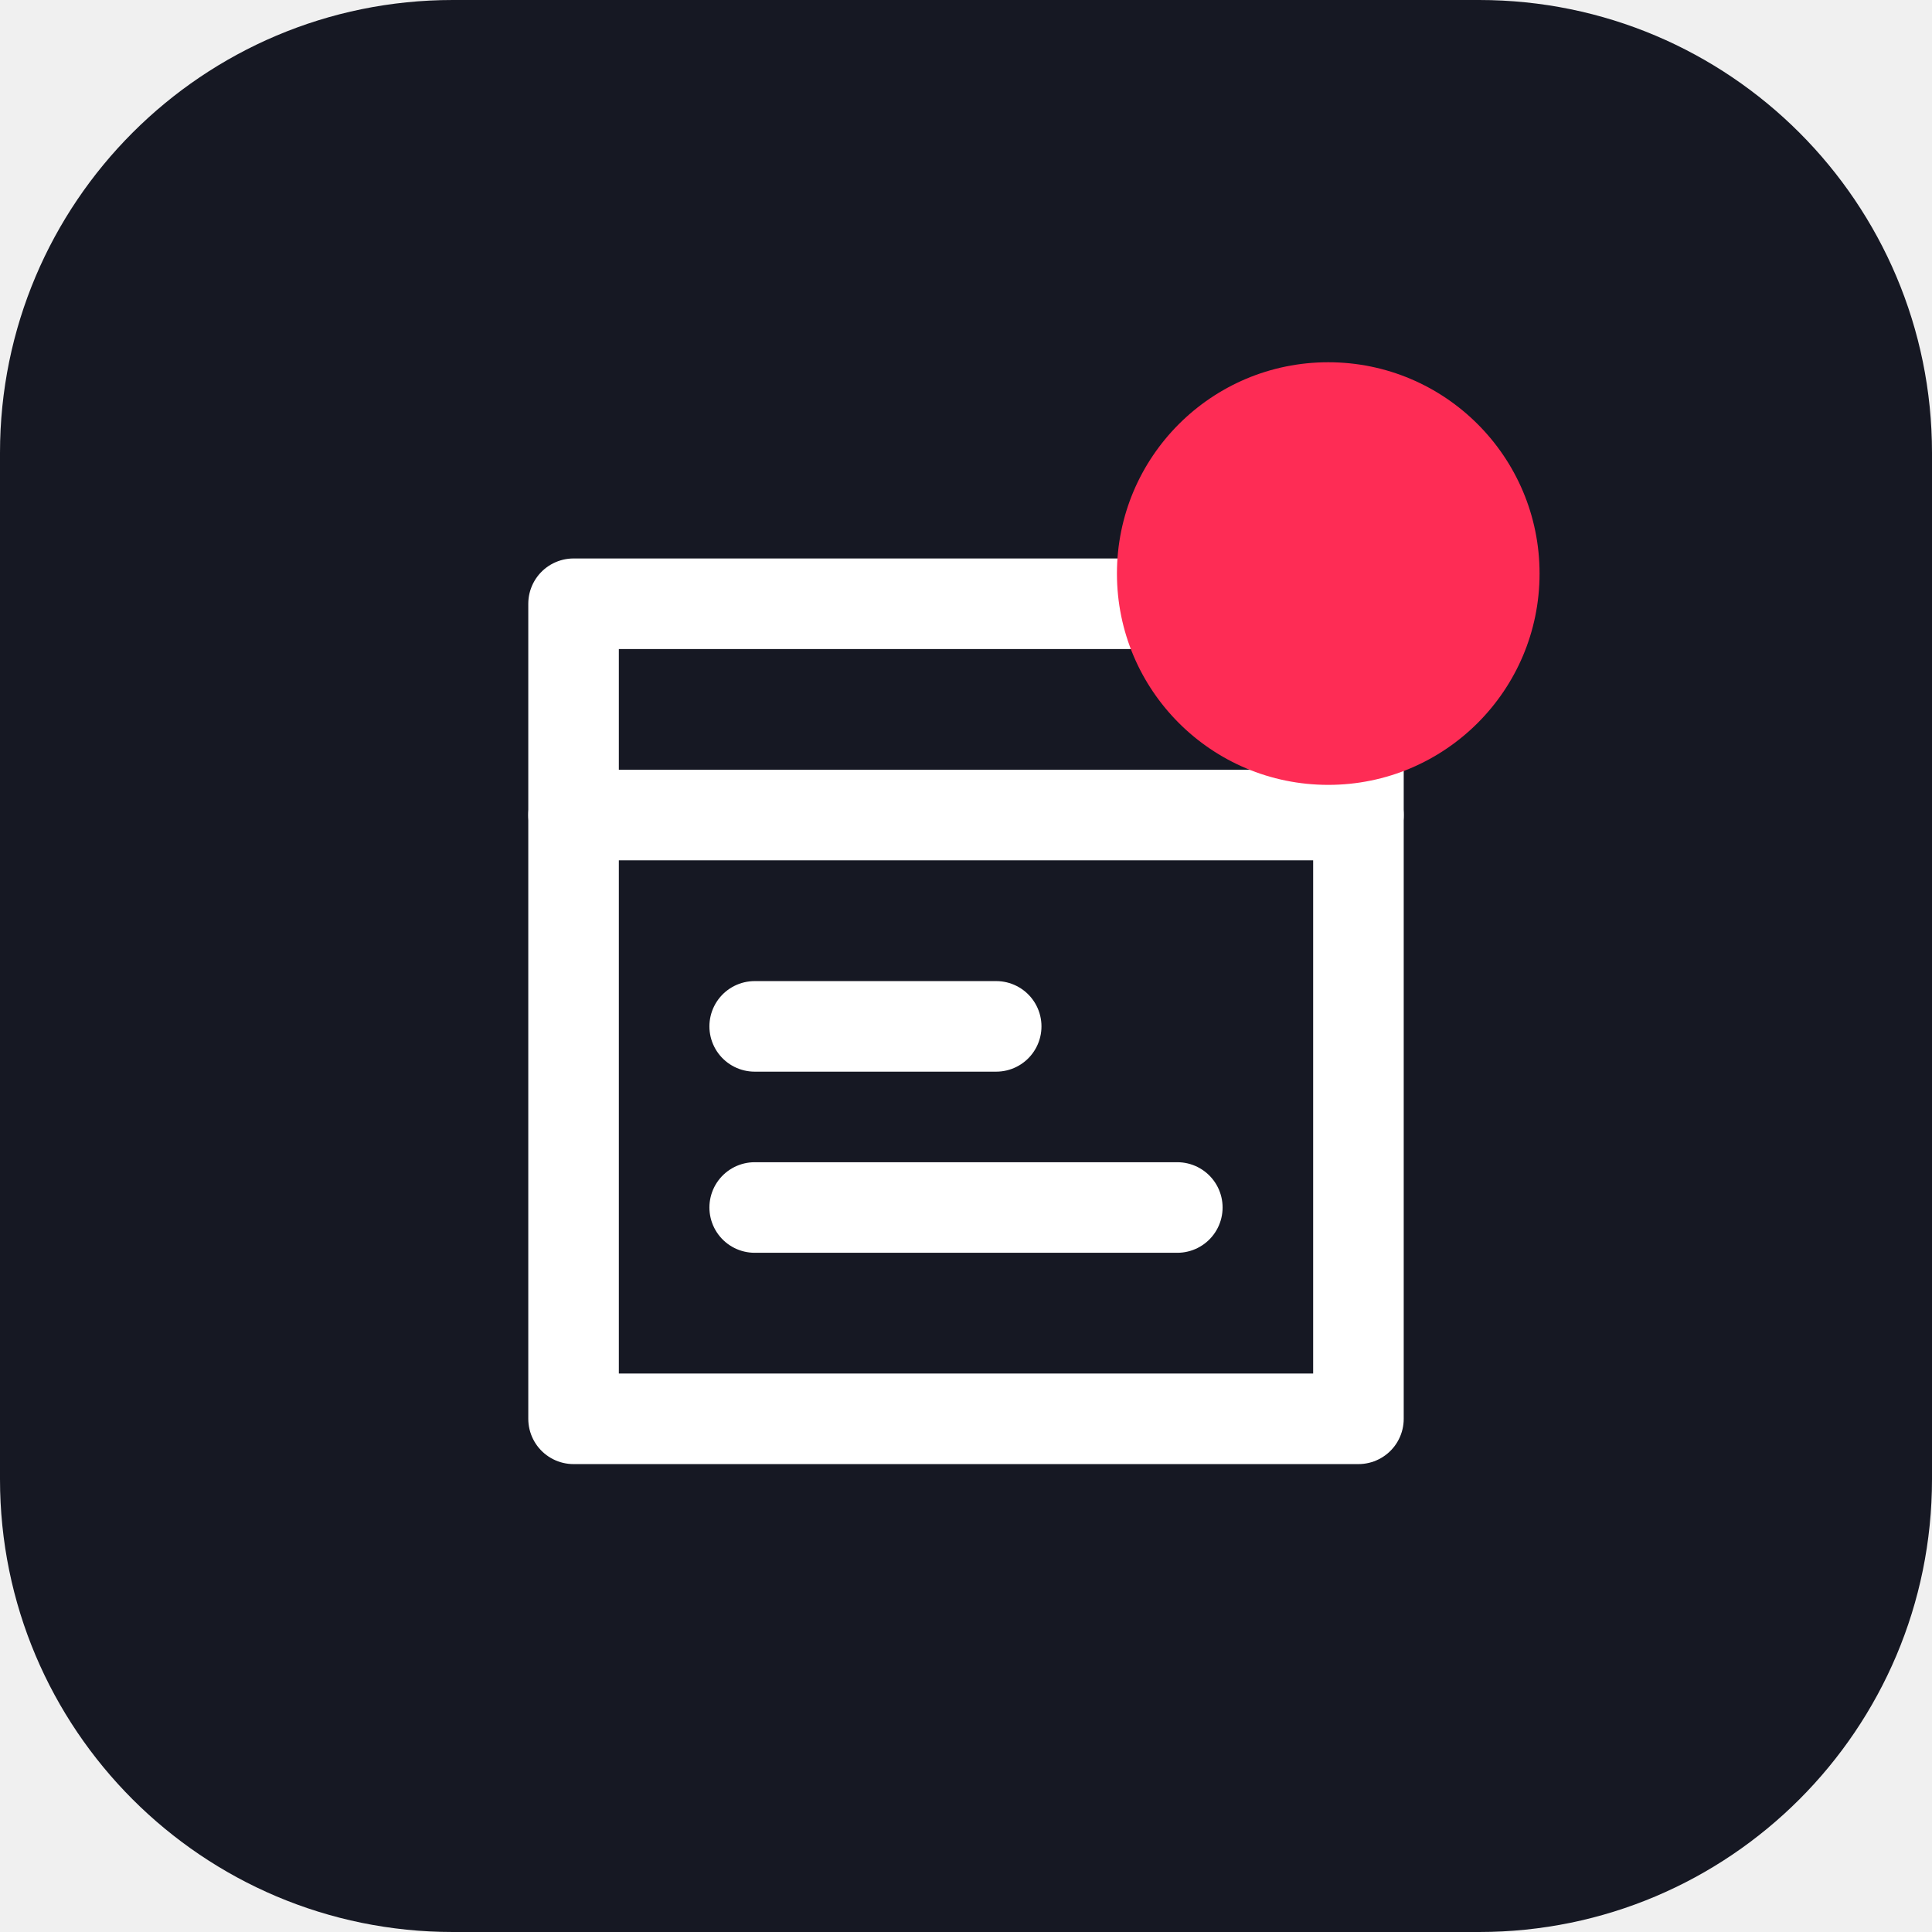
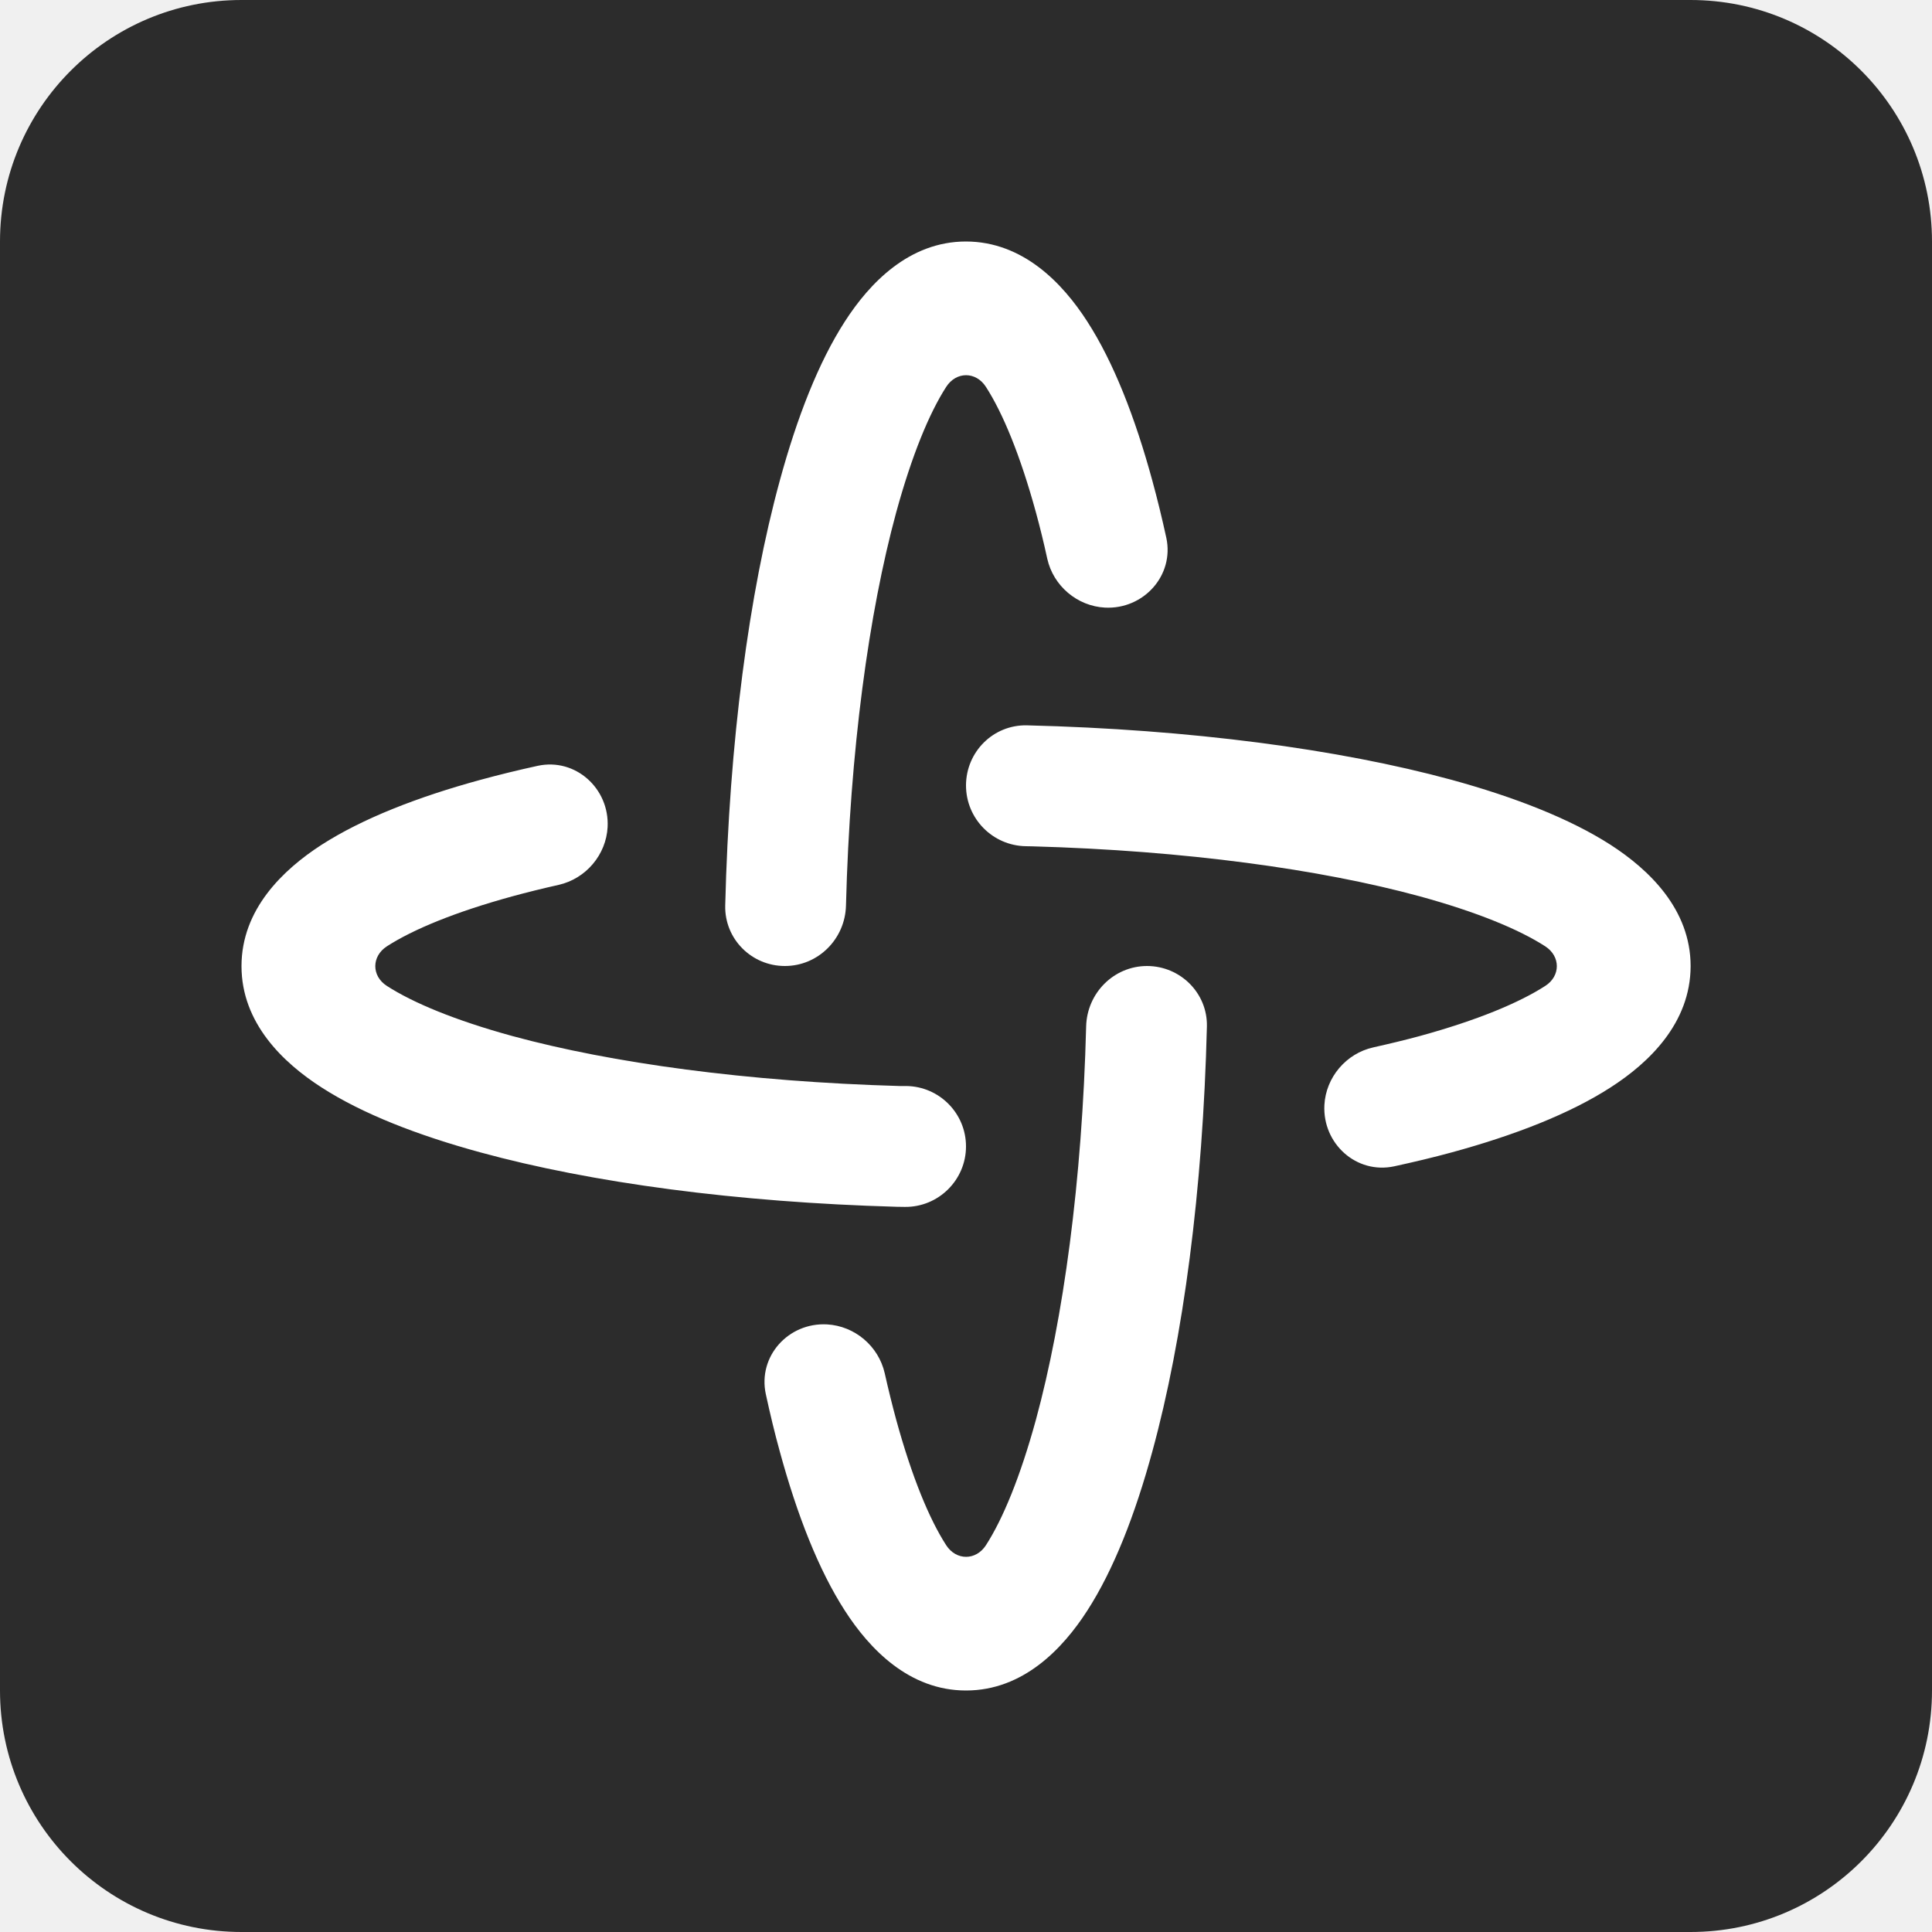
- <svg xmlns="http://www.w3.org/2000/svg" viewBox="0 0 64 64">
-   <rect width="64" height="64" rx="15" fill="#161823" />
-   <path d="M19 20h26v27H19z" fill="none" stroke="#fff" stroke-width="3" stroke-linejoin="round" />
-   <path d="M19 27h26M25 34h8M25 40h14" fill="none" stroke="#fff" stroke-width="3" stroke-linecap="round" />
-   <circle cx="44" cy="19" r="7" fill="#fe2c55" />
+ <svg xmlns="http://www.w3.org/2000/svg" width="16" height="16" viewBox="0 0 16 16" fill="none">
+   <path d="M0 2C0 0.895 0.895 0 2 0H14C15.105 0 16 0.895 16 2V14C16 15.105 15.105 16 14 16H2C0.895 16 0 15.105 0 14V2Z" fill="#2C2C2C" />
+   <path d="M9.5 8C9.776 8.001 10.001 8.225 9.995 8.5C9.962 9.855 9.799 11.086 9.543 12.021C9.401 12.542 9.223 13 9.004 13.339C8.8 13.656 8.472 14 8 14C7.529 14 7.201 13.656 6.997 13.339C6.778 13 6.6 12.542 6.458 12.021C6.416 11.87 6.378 11.711 6.342 11.545C6.275 11.232 6.529 10.951 6.849 10.968C7.079 10.981 7.276 11.148 7.327 11.373C7.357 11.507 7.389 11.636 7.422 11.758C7.552 12.232 7.696 12.58 7.836 12.797C7.919 12.925 8.082 12.925 8.165 12.797C8.305 12.58 8.449 12.232 8.579 11.758C8.806 10.924 8.962 9.784 8.995 8.5C9.002 8.224 9.224 8 9.5 8ZM4.454 6.342C4.766 6.275 5.048 6.53 5.032 6.849C5.02 7.079 4.852 7.277 4.627 7.328C4.493 7.358 4.364 7.39 4.243 7.423C3.769 7.553 3.421 7.697 3.204 7.837C3.076 7.92 3.076 8.083 3.204 8.165C3.421 8.305 3.769 8.45 4.243 8.58C5.066 8.804 6.187 8.958 7.451 8.994H7.507C7.78 8.998 8 9.221 8 9.494C8 9.772 7.772 9.998 7.494 9.995L7.425 9.994C6.101 9.957 4.898 9.795 3.98 9.544C3.459 9.402 3.001 9.224 2.662 9.005C2.345 8.801 2 8.473 2 8.001C2 7.53 2.345 7.202 2.662 6.997C3.001 6.779 3.459 6.6 3.98 6.458C4.13 6.417 4.289 6.378 4.454 6.342ZM8.504 6.007C9.857 6.04 11.087 6.204 12.021 6.458C12.542 6.601 13 6.779 13.339 6.997C13.656 7.202 14.001 7.53 14.001 8.001C14 8.473 13.656 8.801 13.339 9.005C13 9.224 12.542 9.402 12.021 9.544C11.871 9.585 11.711 9.623 11.546 9.659C11.233 9.726 10.952 9.471 10.968 9.152C10.98 8.922 11.148 8.724 11.373 8.674C11.507 8.644 11.636 8.613 11.758 8.58C12.232 8.45 12.58 8.305 12.797 8.165C12.925 8.083 12.925 7.92 12.797 7.837C12.58 7.697 12.232 7.553 11.758 7.423C10.935 7.199 9.814 7.044 8.55 7.009L8.497 7.008C8.221 7.004 8 6.78 8 6.504C8.001 6.226 8.226 6.001 8.504 6.007ZM8 2C8.472 2.001 8.8 2.345 9.004 2.662C9.223 3.001 9.401 3.459 9.543 3.98C9.584 4.13 9.623 4.289 9.659 4.454C9.726 4.766 9.47 5.048 9.151 5.032C8.921 5.02 8.723 4.852 8.673 4.627C8.644 4.493 8.612 4.364 8.579 4.243C8.449 3.769 8.305 3.421 8.165 3.204C8.082 3.075 7.919 3.075 7.836 3.204C7.696 3.421 7.552 3.769 7.422 4.243C7.195 5.077 7.039 6.216 7.006 7.5C6.999 7.776 6.776 8 6.5 8C6.224 8 6 7.776 6.006 7.5C6.039 6.146 6.202 4.915 6.458 3.98C6.6 3.459 6.778 3.001 6.997 2.662C7.201 2.345 7.529 2 8 2Z" fill="white" />
</svg>
